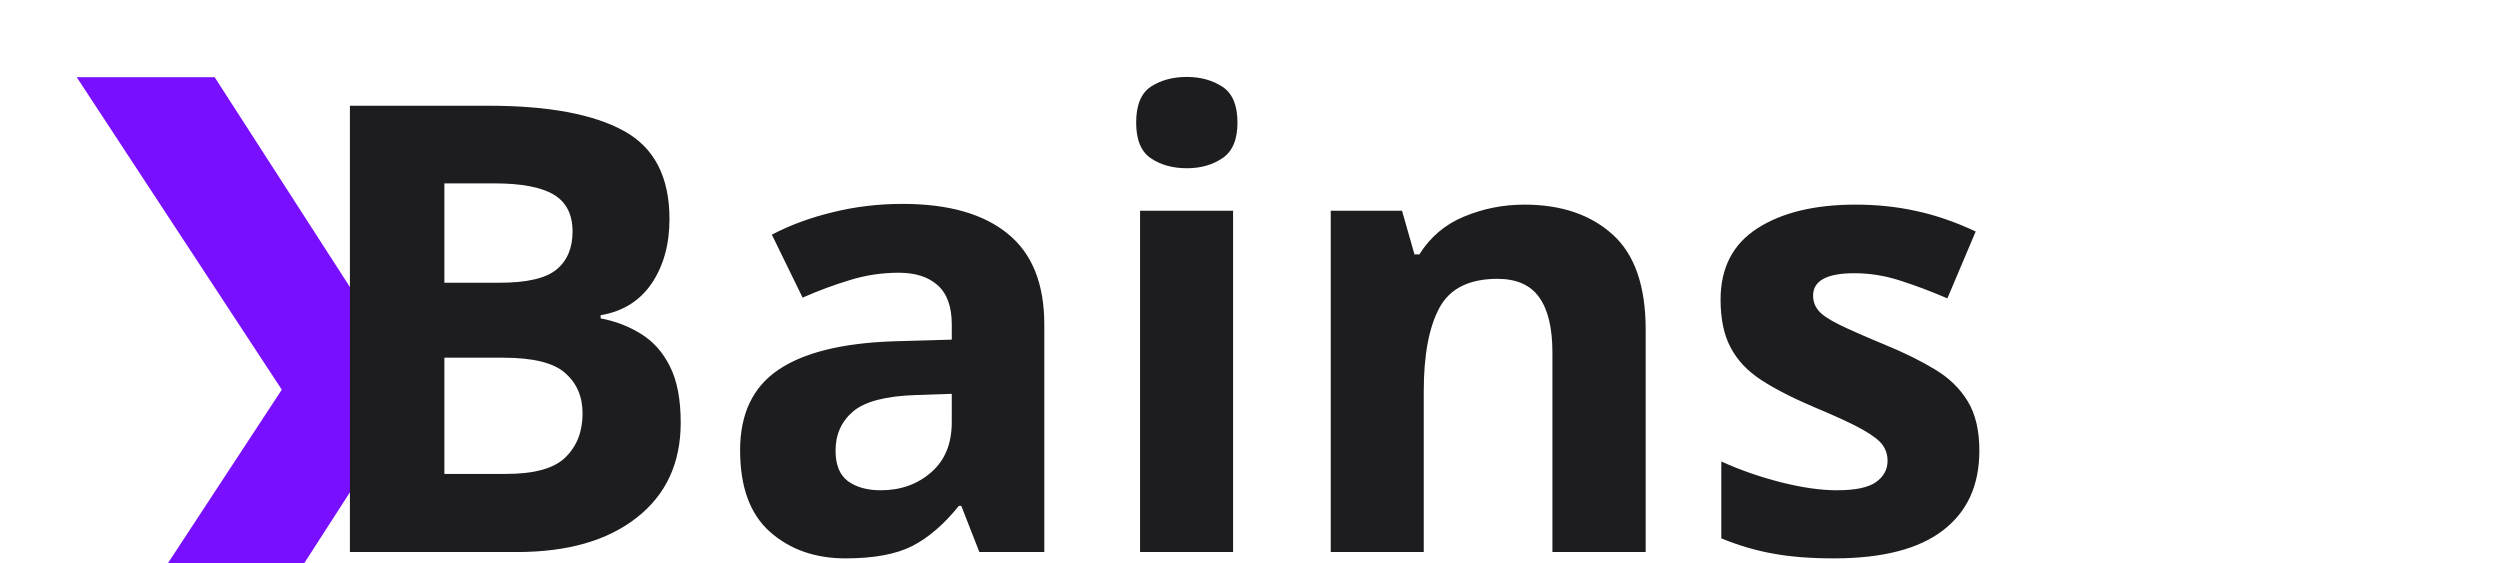
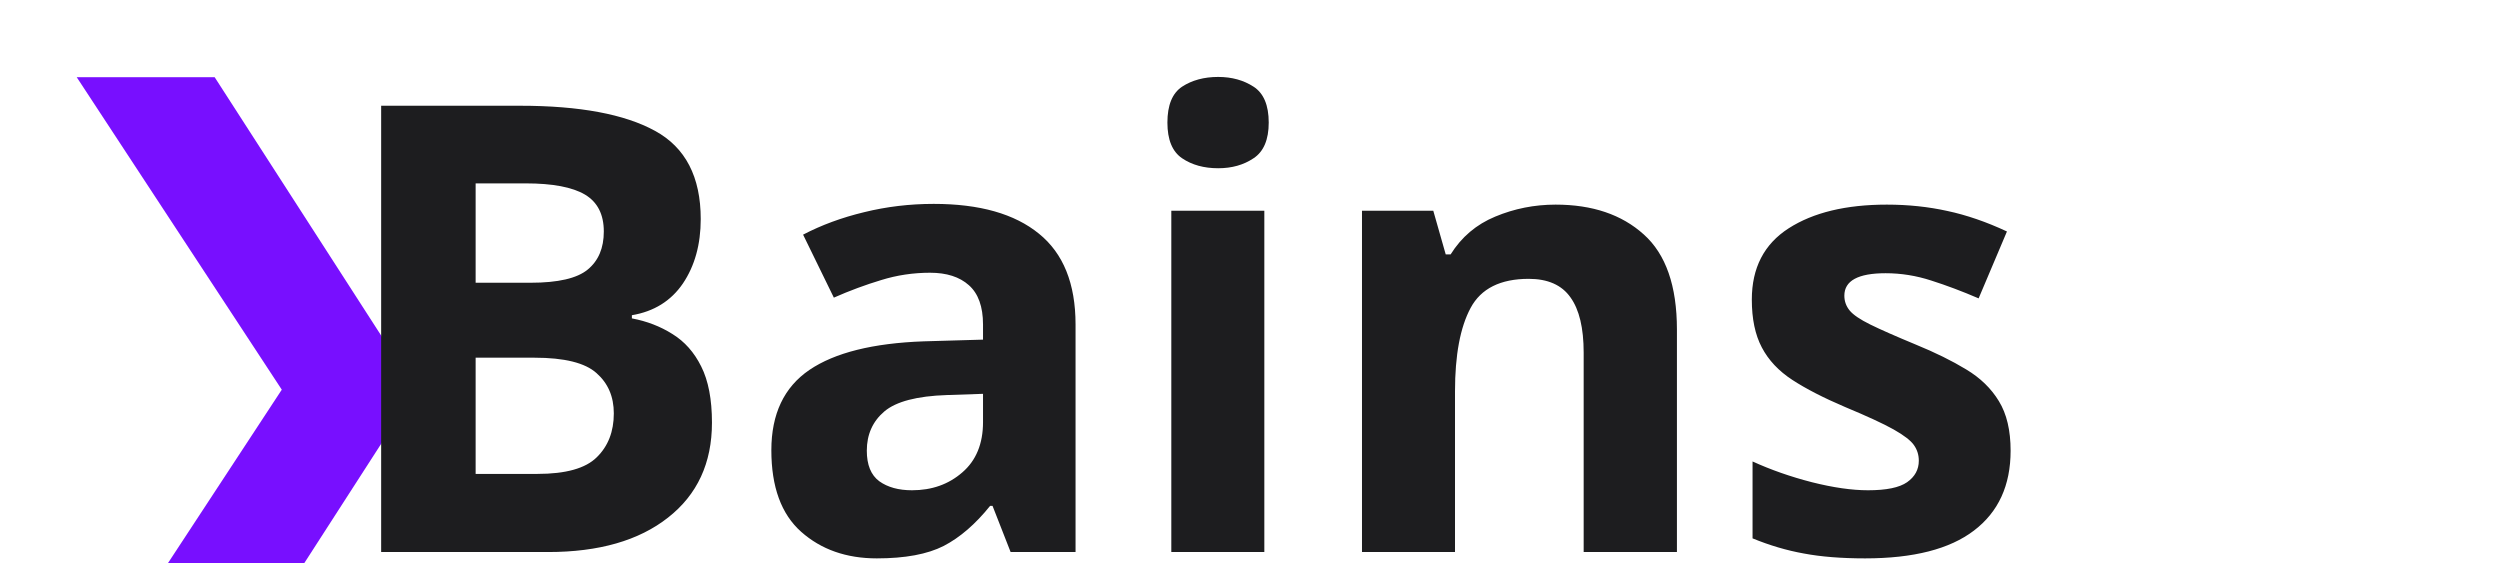
<svg xmlns="http://www.w3.org/2000/svg" id="Logo" data-name="Logo" viewBox="0 0 160 36">
  <defs>
    <style>
      .common-text {
        font-size: 40px;
        font-weight: 700;
      }
      .symbol-font {
        font-family: "Inter Tight", "Helvetica Neue", Helvetica, Arial, sans-serif;
        fill: #780fff;
      }
      .bains-font {
        font-family: OldStandardTT-Bold, 'Old Standard TT';
        fill: #1d1d1f;
      }
    </style>
  </defs>
  <text class="common-text" transform="translate(-1.2 35.33)">
    <tspan class="symbol-font" x="0" y="0">❯</tspan>
-     <tspan class="bains-font" x="20" y="0">Bains</tspan>
+     <tspan class="bains-font" x="22" y="0">Bains</tspan>
  </text>
</svg>
